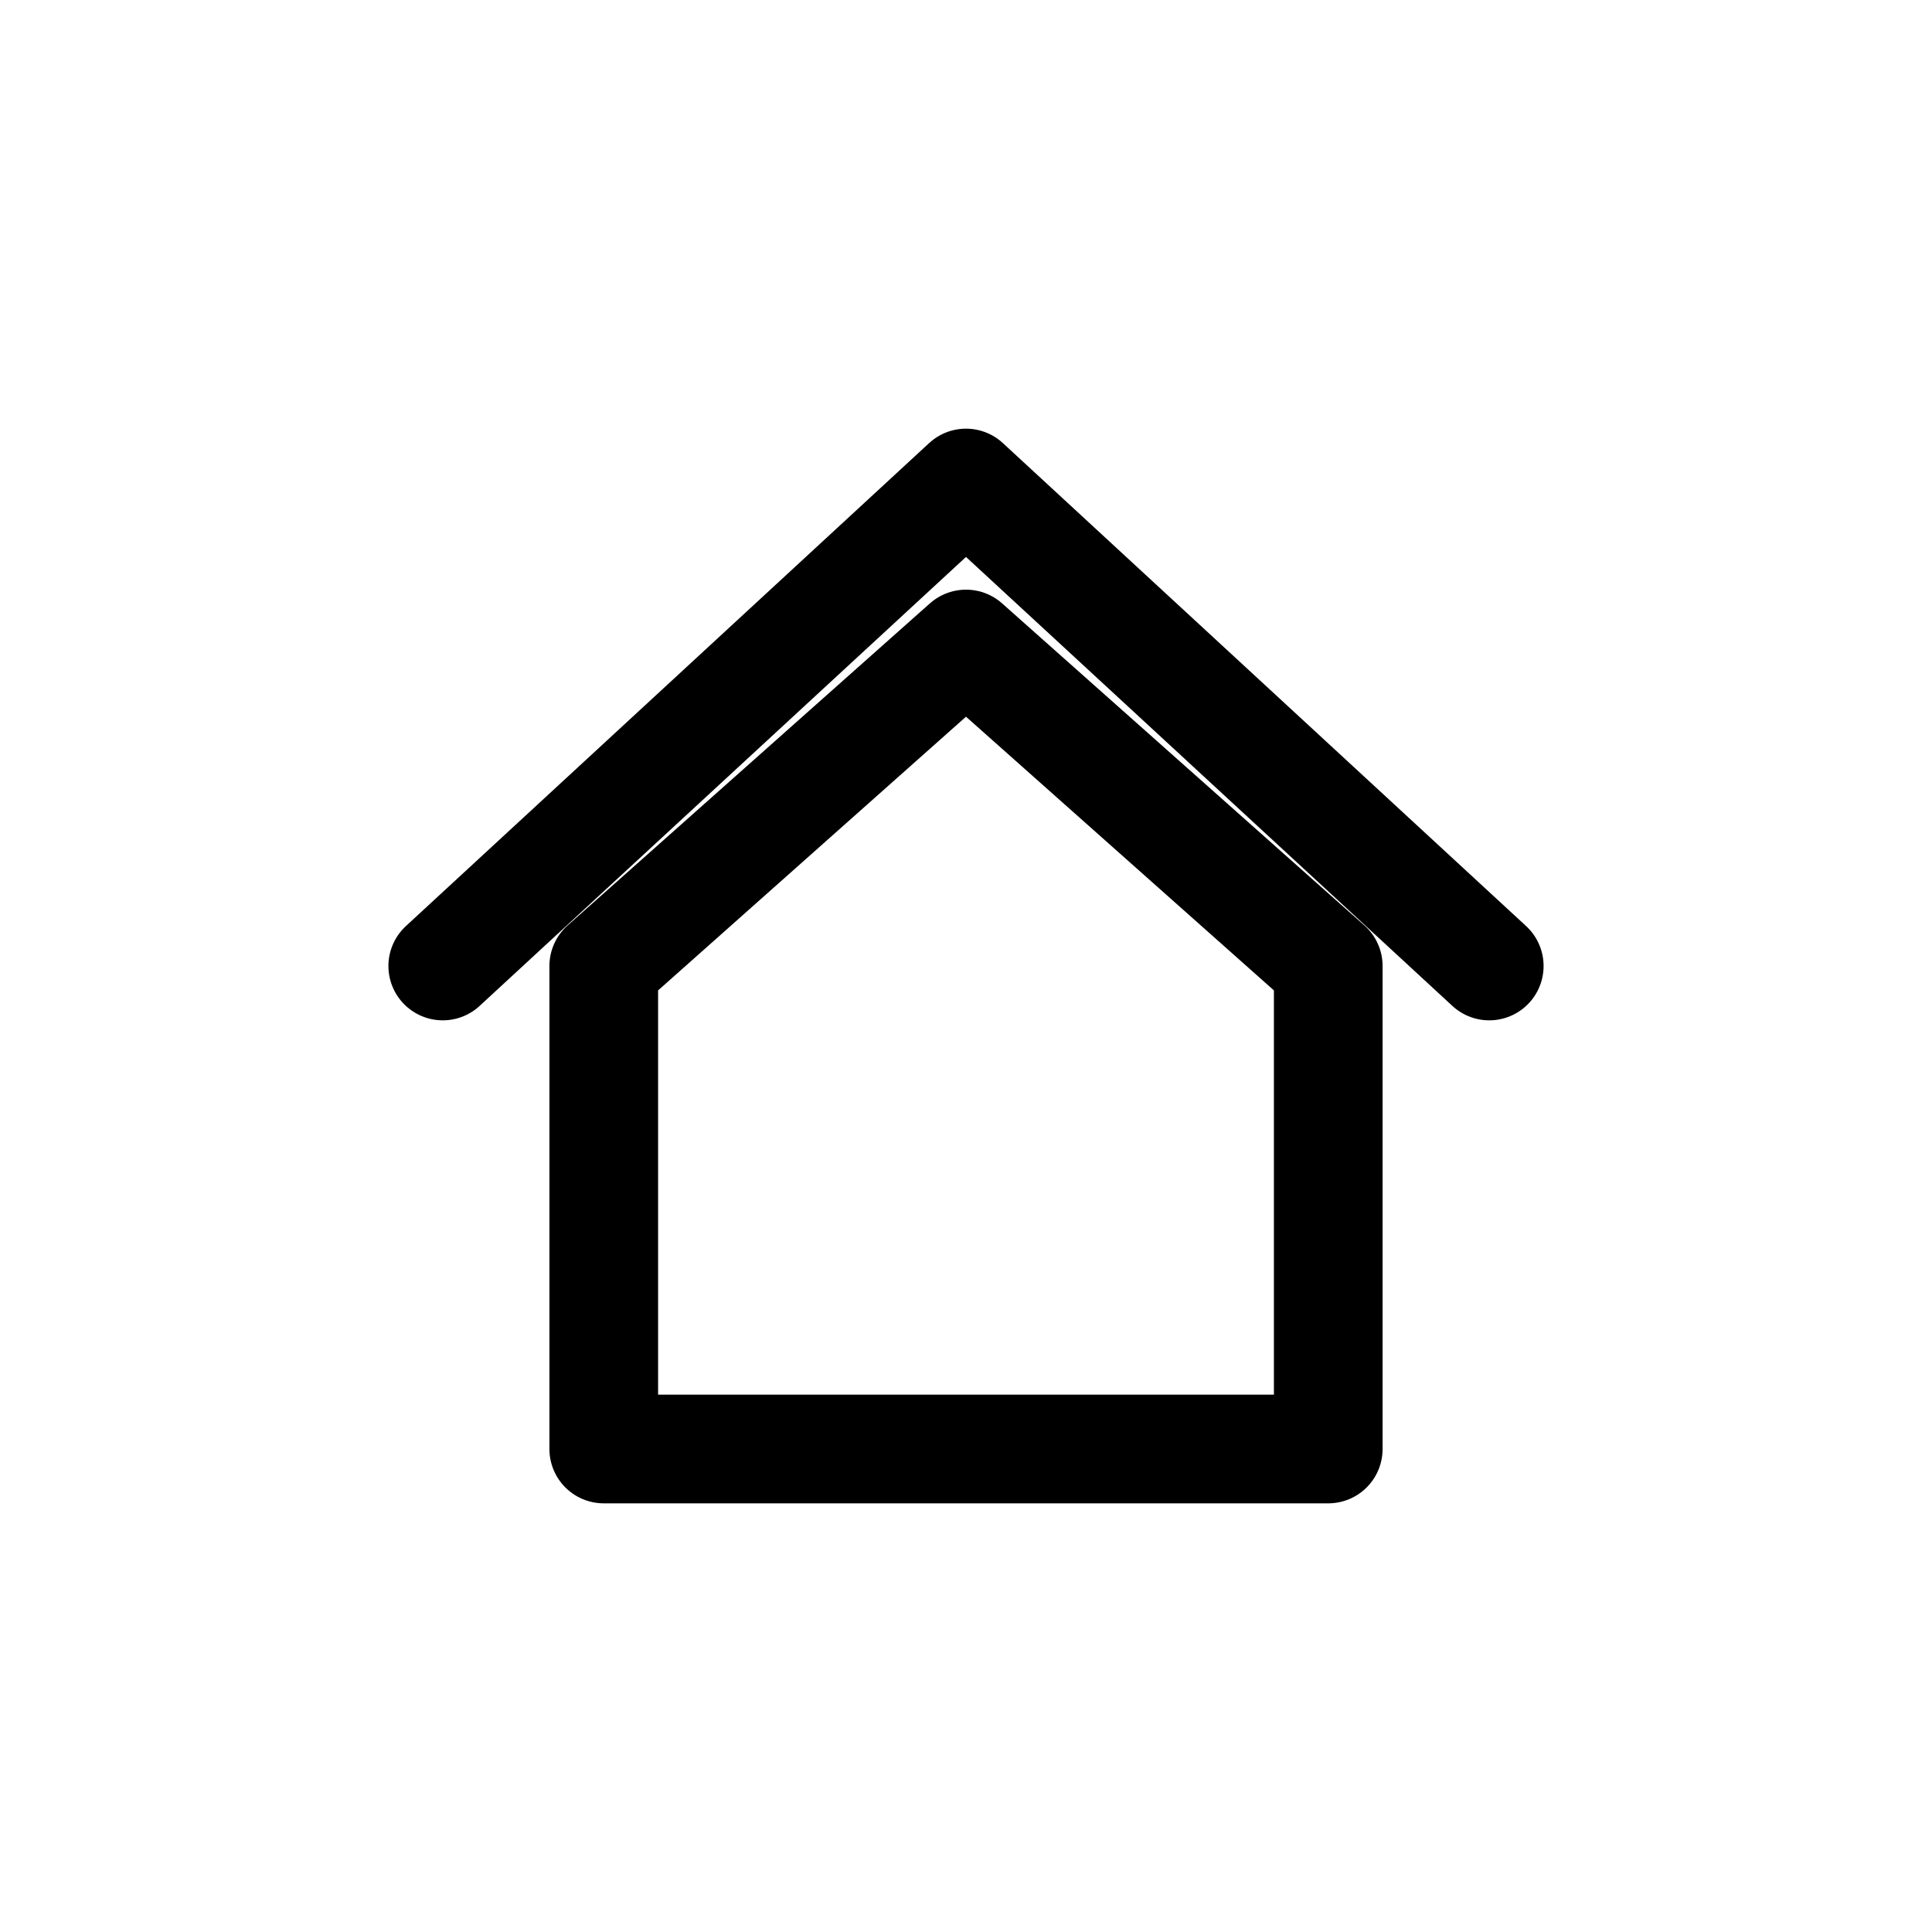
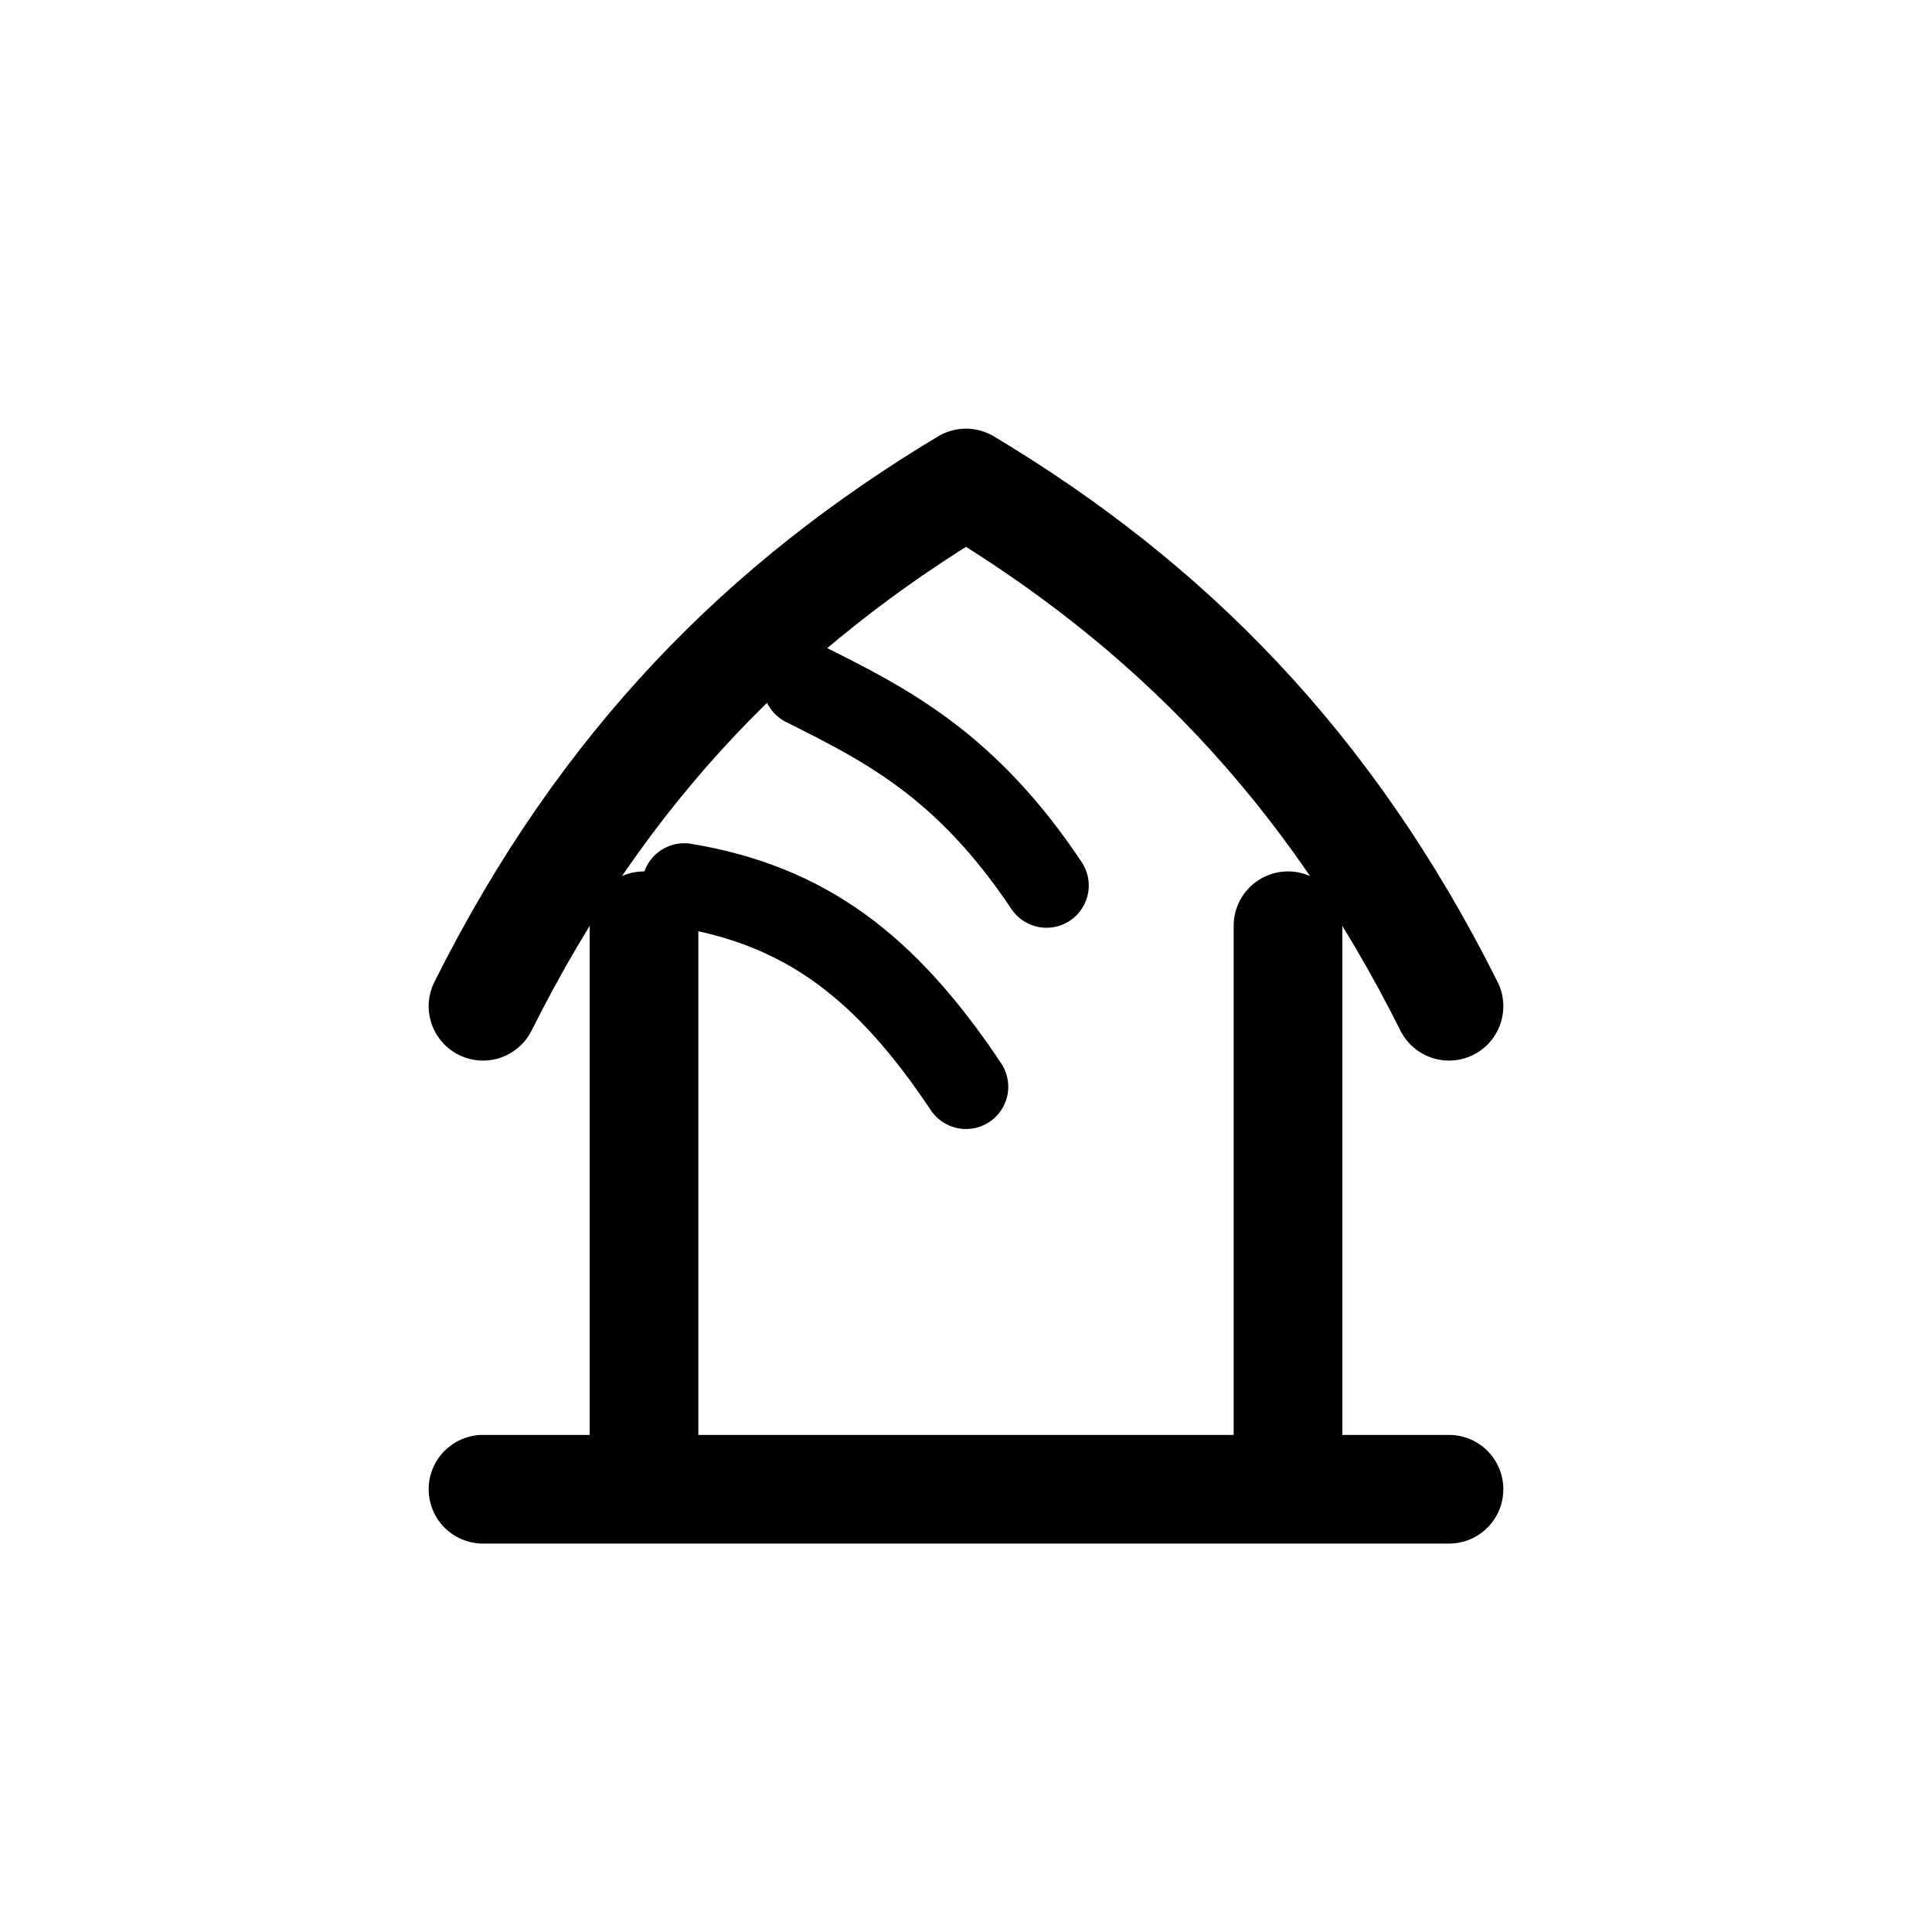
<svg xmlns="http://www.w3.org/2000/svg" width="48" height="48" viewBox="0 0 48 48" role="img" aria-label="Home navigation icon">
-   <path d="M15 24l9-8 9 8v12H15zM11 24l13-12 13 12" fill="none" stroke="currentColor" stroke-width="2.7" stroke-linecap="round" stroke-linejoin="round" />
+   <path d="M12 25c3-6 7-10 12-13 5 3 9 7 12 13M16 23v14h16V23M12 37h24" fill="none" stroke="currentColor" stroke-width="2.7" stroke-linecap="round" stroke-linejoin="round" />
+   <path d="M20 17c2 1 4 2 6 5M17 22c3 .5 5 2 7 5" fill="none" stroke="currentColor" stroke-width="2.1" stroke-linecap="round" />
</svg>
